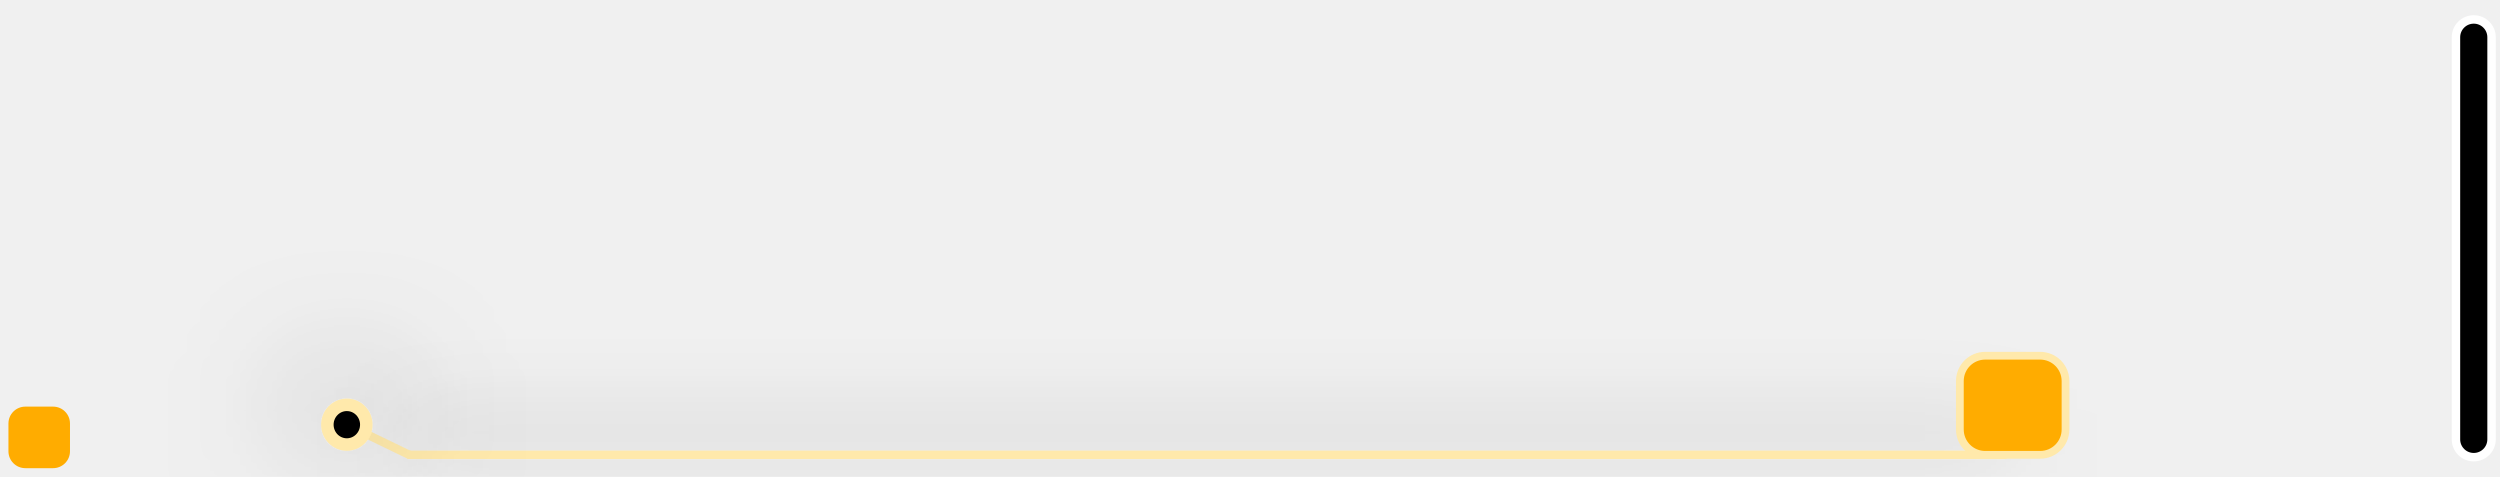
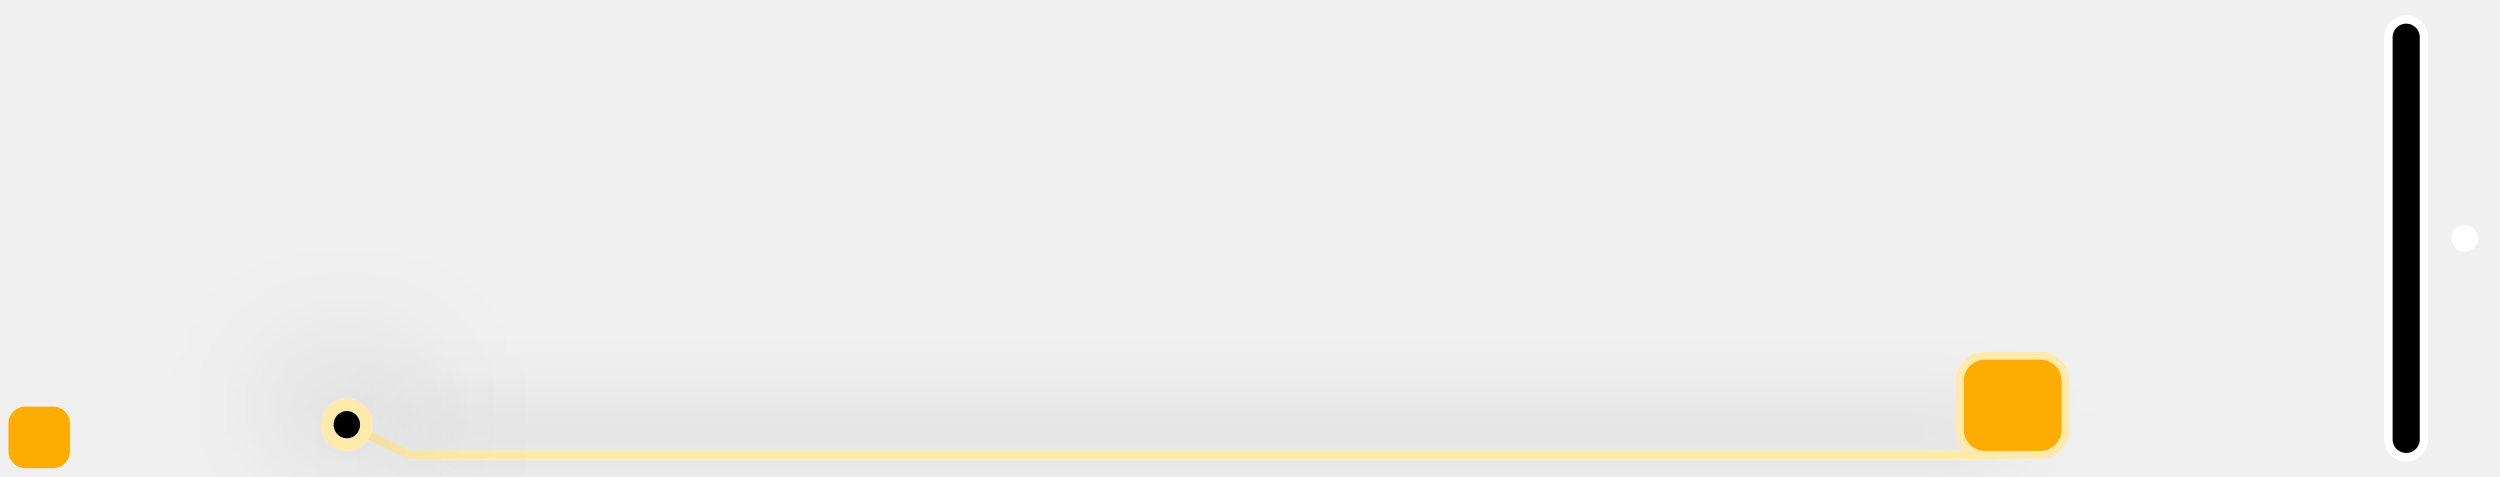
<svg xmlns="http://www.w3.org/2000/svg" xmlns:ns1="http://vectornator.io" height="100%" stroke-miterlimit="10" style="fill-rule:nonzero;clip-rule:evenodd;stroke-linecap:round;stroke-linejoin:round;" version="1.1" viewBox="0 0 296.043 56.439" width="100%" xml:space="preserve">
  <defs>
    <filter color-interpolation-filters="sRGB" filterUnits="userSpaceOnUse" height="29.019" id="Filter" width="217.939" x="33.948" y="39.35">
      <feDropShadow dx="0" dy="-0" flood-color="#000000" flood-opacity="0.79" in="SourceGraphic" result="Shadow" stdDeviation="5.604" />
    </filter>
    <filter color-interpolation-filters="sRGB" filterUnits="userSpaceOnUse" height="47.642" id="Filter_2" width="47.551" x="17.296" y="26.469">
      <feDropShadow dx="0" dy="-0" flood-color="#000000" flood-opacity="0.79" in="SourceGraphic" result="Shadow" stdDeviation="8.292" />
    </filter>
  </defs>
  <clipPath id="ArtboardFrame">
    <rect height="56.439" width="296.043" x="0" y="0" />
  </clipPath>
  <g clip-path="url(#ArtboardFrame)" id="Layer-1" ns1:layerName="Layer 1">
    <path d="M237.377 53.86L48.457 53.86" fill="none" filter="url(#Filter)" stroke="#ffe9ab" stroke-linecap="round" stroke-linejoin="round" stroke-width="1" ns1:shadowAngle="-1.56298" ns1:shadowColor="#000000" ns1:shadowOffset="0" ns1:shadowOpacity="0.790208" ns1:shadowRadius="11.2075" />
    <path d="M232.081 45.124C232.081 43.467 233.424 42.124 235.081 42.124L241.592 42.124C243.249 42.124 244.592 43.467 244.592 45.124L244.592 50.86C244.592 52.517 243.249 53.86 241.592 53.86L235.081 53.86C233.424 53.86 232.081 52.517 232.081 50.86L232.081 45.124Z" fill="#ffac00" fill-rule="nonzero" opacity="1" stroke="#ffe9ab" stroke-linecap="butt" stroke-linejoin="round" stroke-width="0.918" />
    <path d="M48.457 53.86L41.071 50.29" fill="none" opacity="1" stroke="#ffe9ab" stroke-linecap="round" stroke-linejoin="round" stroke-width="1" ns1:layerName="Line 1" />
    <path d="M38.765 50.29C38.765 51.588 39.797 52.641 41.071 52.641C42.344 52.641 43.377 51.588 43.377 50.29C43.377 48.991 42.344 47.938 41.071 47.938C39.797 47.938 38.765 48.991 38.765 50.29Z" fill="#000000" fill-rule="nonzero" filter="url(#Filter_2)" stroke="#ffe9ab" stroke-linecap="butt" stroke-linejoin="round" stroke-width="1.48" ns1:shadowAngle="-1.56298" ns1:shadowColor="#000000" ns1:shadowOffset="0" ns1:shadowOpacity="0.790208" ns1:shadowRadius="16.5837" />
-     <path d="M290.828 4.41C290.828 3.246 291.772 2.302 292.936 2.302L292.936 2.302C294.1 2.302 295.043 3.246 295.043 4.41L295.043 52.029C295.043 53.193 294.1 54.137 292.936 54.137L292.936 54.137C291.772 54.137 290.828 53.193 290.828 52.029L290.828 4.41Z" fill="#000000" fill-rule="nonzero" opacity="1" stroke="#ffffff" stroke-linecap="round" stroke-linejoin="round" stroke-width="1" ns1:layerName="Rectangle 1" />
+     <path d="M282.828 4.41C282.828 3.246 283.772 2.302 284.936 2.302L284.936 2.302C286.1 2.302 287.043 3.246 287.043 4.41L287.043 52.029C287.043 53.193 286.1 54.137 284.936 54.137L284.936 54.137C283.772 54.137 282.828 53.193 282.828 52.029L282.828 4.41Z" fill="#000000" fill-rule="nonzero" opacity="1" stroke="#ffffff" stroke-linecap="round" stroke-linejoin="round" stroke-width="1" ns1:layerName="Rectangle 1" />
    <path d="M1 50.151C1 49.047 1.895 48.151 3 48.151L6.288 48.151C7.392 48.151 8.288 49.047 8.288 50.151L8.288 53.439C8.288 54.543 7.392 55.439 6.288 55.439L3 55.439C1.895 55.439 1 54.543 1 53.439L1 50.151Z" fill="#ffac00" fill-rule="nonzero" opacity="1" stroke="none" ns1:layerName="Rectangle 2" />
+     <path d="M290.264 28.219C290.264 27.342 290.976 26.631 291.853 26.631C292.73 26.631 293.441 27.342 293.441 28.219C293.441 29.097 292.73 29.808 291.853 29.808C290.976 29.808 290.264 29.097 290.264 28.219Z" fill="#ffffff" fill-rule="nonzero" opacity="1" stroke="none" ns1:layerName="Oval 1" />
  </g>
</svg>
